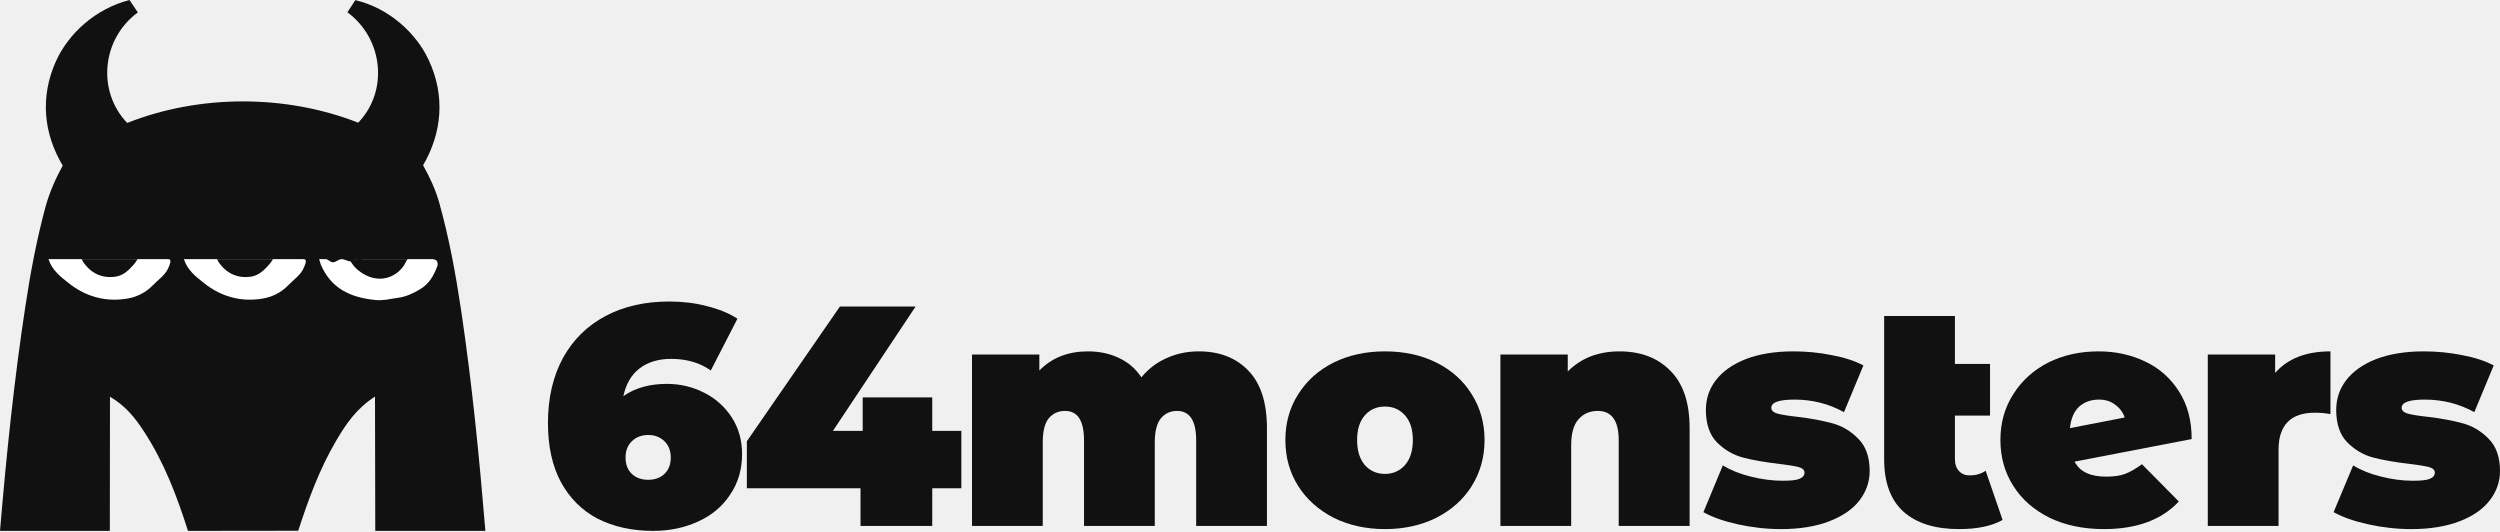
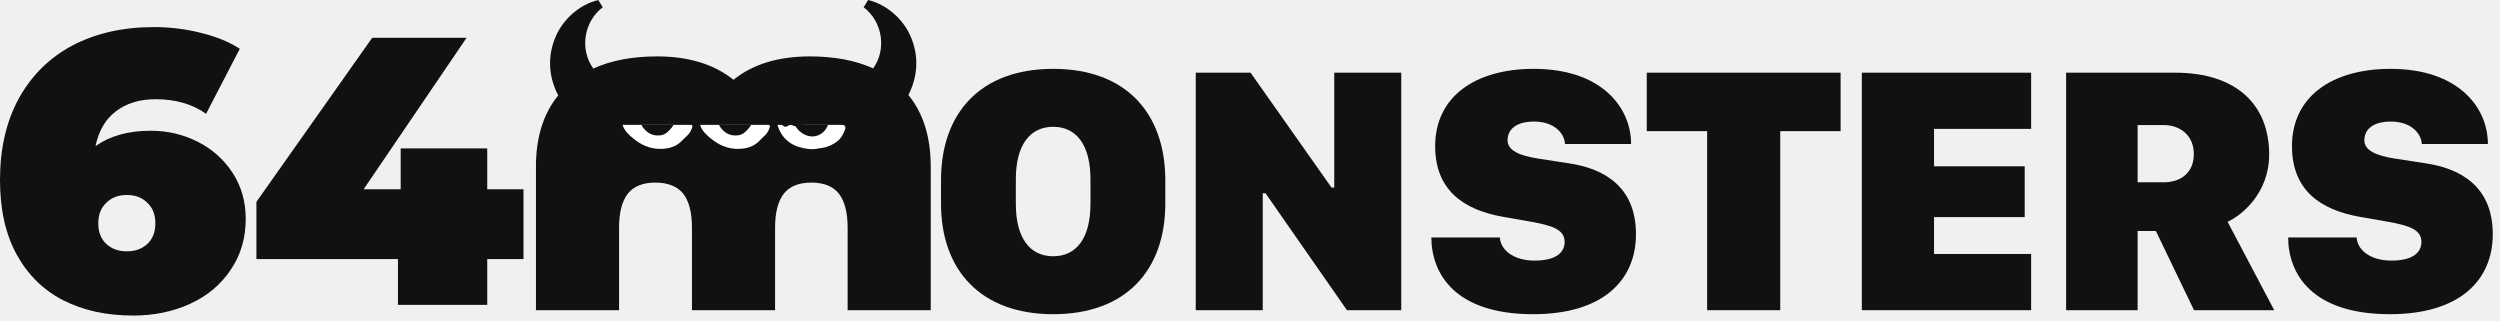
- <svg xmlns="http://www.w3.org/2000/svg" viewBox="0 0 183 38.87" width="183" height="38.87" role="img" aria-label="64monsters">
-   <g>
-     <path d="M27.47 38.86L27.45 29.03C26.09 29.9 25.33 31.03 24.6 32.27C23.39 34.34 22.59 36.51 21.83 38.85L13.76 38.86C12.95 36.31 12.01 33.83 10.53 31.57C9.87 30.55 9.15 29.68 8.05 29.04L8.04 38.86H0C0.47 33.3 1.02 27.93 1.85 22.47C2.23 19.95 2.67 17.6 3.32 15.18C3.62 14.08 4.06 13.1 4.59 12.12C3.2 9.79 2.91 7.11 4.1 4.47C5.01 2.47 6.96 0.65 9.48 0L10.09 0.91C7.45 2.84 7.08 6.67 9.31 9C14.61 6.9 20.91 6.9 26.22 8.98C28.45 6.67 28.06 2.83 25.43 0.9L26.01 0.01C28.47 0.59 30.46 2.41 31.38 4.39C32.62 7.04 32.34 9.75 30.97 12.1C31.46 12.97 31.87 13.85 32.15 14.83C32.89 17.48 33.36 20.07 33.77 22.82C34.56 28.16 35.08 33.42 35.53 38.86H27.47V38.86Z" fill="#111111" />
-     <path d="M26.62 18.97H31.7C31.7 18.97 31.95 19.02 31.99 19.12C32.06 19.31 32.04 19.4 32.01 19.49C31.74 20.2 31.42 20.77 30.74 21.18C30.25 21.47 29.74 21.72 29.12 21.8C28.57 21.88 28.04 22.02 27.48 21.96C25.63 21.78 24.22 21.1 23.48 19.36C23.46 19.3 23.36 18.97 23.36 18.97C23.49 18.97 23.63 18.97 23.82 18.97C24.04 18.97 24.17 19.21 24.39 19.2C24.58 19.2 24.78 18.97 25.01 18.97C25.25 18.97 25.43 19.13 25.65 19.13C25.87 19.13 25.91 18.97 26.05 18.97C26.18 18.97 26.24 19.1 26.32 19.1C26.41 19.1 26.49 18.97 26.62 18.97Z" fill="#FFFFFF" />
-     <path d="M25.97 19.55C26.63 20.24 27.75 20.73 28.82 20.13C29.12 19.96 29.36 19.73 29.55 19.46C29.62 19.36 29.76 19.06 29.83 18.97H25.56C25.66 19.14 25.83 19.4 25.97 19.55Z" fill="#111111" />
-     <path d="M13.46 18.97H22.13C22.13 18.97 22.34 18.95 22.37 19.04C22.42 19.2 22.33 19.36 22.26 19.55C22.03 20.13 21.51 20.45 21.1 20.88C20.56 21.44 19.88 21.76 19.14 21.87C17.57 22.11 16.15 21.69 14.93 20.72C14.33 20.25 13.72 19.77 13.46 18.97Z" fill="#FFFFFF" />
-     <path d="M18.38 20.25C18.97 20.16 19.37 19.74 19.74 19.32C19.81 19.24 19.93 19.06 19.98 18.97H15.89C15.93 19.05 15.96 19.12 15.98 19.15C16.54 19.99 17.35 20.4 18.38 20.25Z" fill="#111111" />
-     <path d="M3.55 18.97H12.21C12.21 18.97 12.43 18.95 12.46 19.04C12.51 19.2 12.42 19.36 12.35 19.55C12.12 20.13 11.6 20.45 11.19 20.88C10.65 21.44 9.97 21.76 9.23 21.87C7.66 22.11 6.24 21.69 5.02 20.72C4.42 20.25 3.81 19.77 3.55 18.97Z" fill="#FFFFFF" />
-     <path d="M8.47 20.25C9.06 20.16 9.46 19.74 9.83 19.32C9.9 19.24 10.01 19.06 10.07 18.97H5.98C6.02 19.05 6.05 19.12 6.07 19.15C6.63 19.99 7.44 20.4 8.47 20.25Z" fill="#111111" />
-   </g>
-   <g transform="translate(40.11 22.07)">
-     <path d="M136.4 16.66C135.33 16.66 134.28 16.54 133.24 16.31C132.2 16.08 131.36 15.78 130.71 15.42L132.14 12C132.72 12.35 133.4 12.63 134.2 12.82C134.99 13.02 135.76 13.12 136.51 13.12C137.11 13.12 137.52 13.08 137.75 12.98C138 12.88 138.12 12.72 138.12 12.53C138.12 12.33 137.97 12.19 137.66 12.11C137.37 12.04 136.89 11.96 136.22 11.88C135.19 11.76 134.32 11.61 133.6 11.42C132.88 11.23 132.25 10.85 131.7 10.3C131.17 9.75 130.9 8.96 130.9 7.94C130.9 7.13 131.14 6.4 131.63 5.76C132.12 5.12 132.85 4.6 133.81 4.22C134.79 3.84 135.96 3.65 137.32 3.65C138.26 3.65 139.19 3.74 140.09 3.92C141.01 4.09 141.79 4.34 142.43 4.68L141.01 8.1C139.91 7.49 138.7 7.18 137.39 7.18C136.25 7.18 135.69 7.38 135.69 7.78C135.69 7.98 135.84 8.12 136.15 8.21C136.45 8.29 136.93 8.37 137.59 8.44C138.62 8.56 139.48 8.73 140.18 8.92C140.9 9.12 141.53 9.5 142.06 10.05C142.61 10.6 142.89 11.39 142.89 12.41C142.89 13.19 142.64 13.9 142.15 14.54C141.66 15.19 140.93 15.7 139.95 16.08C138.97 16.46 137.79 16.66 136.4 16.66Z" fill="#111111" />
-     <path d="M126.43 5.23C127.34 4.18 128.7 3.65 130.48 3.65V8.24C130.07 8.17 129.69 8.14 129.34 8.14C127.57 8.14 126.68 9.05 126.68 10.85V16.43H121.5V3.88H126.43V5.23Z" fill="#111111" />
-     <path d="M114.06 12.82C114.61 12.82 115.07 12.76 115.44 12.62C115.82 12.48 116.23 12.24 116.68 11.91L119.38 14.64C118.13 15.98 116.3 16.66 113.9 16.66C112.39 16.66 111.06 16.38 109.92 15.83C108.77 15.26 107.88 14.48 107.26 13.49C106.63 12.5 106.32 11.38 106.32 10.14C106.32 8.89 106.63 7.77 107.26 6.79C107.88 5.8 108.74 5.02 109.82 4.47C110.92 3.92 112.15 3.65 113.51 3.65C114.75 3.65 115.89 3.9 116.93 4.4C117.97 4.89 118.79 5.63 119.41 6.61C120.02 7.57 120.32 8.73 120.32 10.07L111.75 11.72C112.13 12.46 112.9 12.82 114.06 12.82ZM113.54 7.18C112.94 7.18 112.45 7.36 112.07 7.71C111.7 8.06 111.48 8.58 111.41 9.27L115.42 8.49C115.28 8.09 115.04 7.78 114.71 7.55C114.39 7.3 114 7.18 113.54 7.18Z" fill="#111111" />
-     <path d="M106.48 15.99C105.7 16.43 104.64 16.66 103.29 16.66C101.53 16.66 100.18 16.23 99.23 15.39C98.29 14.54 97.81 13.26 97.81 11.56V1.06H102.99V4.57H105.56V8.35H102.99V11.52C102.99 11.9 103.09 12.2 103.29 12.41C103.49 12.63 103.75 12.73 104.07 12.73C104.51 12.73 104.9 12.62 105.24 12.39L106.48 15.99Z" fill="#111111" />
-     <path d="M90.26 16.66C89.19 16.66 88.14 16.54 87.1 16.31C86.06 16.08 85.22 15.78 84.58 15.42L86 12C86.58 12.35 87.27 12.63 88.06 12.82C88.86 13.02 89.63 13.12 90.38 13.12C90.97 13.12 91.38 13.08 91.61 12.98C91.86 12.88 91.98 12.72 91.98 12.53C91.98 12.33 91.83 12.19 91.52 12.11C91.23 12.04 90.75 11.96 90.08 11.88C89.05 11.76 88.18 11.61 87.47 11.42C86.75 11.23 86.11 10.85 85.56 10.3C85.03 9.75 84.76 8.96 84.76 7.94C84.76 7.13 85 6.4 85.49 5.76C85.98 5.12 86.71 4.6 87.67 4.22C88.65 3.84 89.82 3.65 91.18 3.65C92.13 3.65 93.05 3.74 93.95 3.92C94.87 4.09 95.65 4.34 96.29 4.68L94.87 8.1C93.77 7.49 92.56 7.18 91.25 7.18C90.12 7.18 89.55 7.38 89.55 7.78C89.55 7.98 89.7 8.12 90.01 8.21C90.32 8.29 90.8 8.37 91.45 8.44C92.48 8.56 93.34 8.73 94.04 8.92C94.76 9.12 95.39 9.5 95.92 10.05C96.47 10.6 96.75 11.39 96.75 12.41C96.75 13.19 96.5 13.9 96.02 14.54C95.53 15.19 94.79 15.7 93.81 16.08C92.84 16.46 91.65 16.66 90.26 16.66Z" fill="#111111" />
-     <path d="M78.43 3.65C79.97 3.65 81.21 4.11 82.14 5.05C83.09 5.98 83.57 7.39 83.57 9.27V16.43H78.38V10.16C78.38 8.73 77.87 8.01 76.85 8.01C76.27 8.01 75.79 8.21 75.43 8.63C75.08 9.02 74.9 9.66 74.9 10.53V16.43H69.72V3.88H74.65V5.12C75.14 4.63 75.7 4.26 76.34 4.01C76.99 3.77 77.68 3.65 78.43 3.65Z" fill="#111111" />
-     <path d="M61.27 16.66C59.88 16.66 58.62 16.38 57.51 15.83C56.41 15.26 55.54 14.49 54.92 13.51C54.29 12.52 53.98 11.39 53.98 10.14C53.98 8.89 54.29 7.77 54.92 6.79C55.54 5.8 56.41 5.02 57.51 4.47C58.62 3.92 59.88 3.65 61.27 3.65C62.67 3.65 63.93 3.92 65.03 4.47C66.14 5.02 67.01 5.8 67.62 6.79C68.24 7.77 68.56 8.89 68.56 10.14C68.56 11.39 68.24 12.52 67.62 13.51C67.01 14.49 66.14 15.26 65.03 15.83C63.93 16.38 62.67 16.66 61.27 16.66ZM61.27 12.62C61.86 12.62 62.35 12.4 62.73 11.98C63.12 11.53 63.31 10.92 63.31 10.14C63.31 9.36 63.12 8.76 62.73 8.33C62.35 7.9 61.86 7.69 61.27 7.69C60.67 7.69 60.18 7.9 59.8 8.33C59.42 8.76 59.23 9.36 59.23 10.14C59.23 10.92 59.42 11.53 59.8 11.98C60.18 12.4 60.67 12.62 61.27 12.62Z" fill="#111111" />
-     <path d="M47.63 3.65C49.15 3.65 50.35 4.11 51.26 5.05C52.17 5.98 52.63 7.39 52.63 9.27V16.43H47.45V10.16C47.45 8.73 46.98 8.01 46.05 8.01C45.56 8.01 45.17 8.19 44.86 8.56C44.57 8.92 44.42 9.51 44.42 10.3V16.43H39.24V10.16C39.24 8.73 38.78 8.01 37.85 8.01C37.36 8.01 36.96 8.19 36.65 8.56C36.36 8.92 36.22 9.51 36.22 10.3V16.43H31.04V3.88H35.97V5.05C36.9 4.11 38.08 3.65 39.52 3.65C40.36 3.65 41.12 3.81 41.79 4.13C42.46 4.44 43.01 4.91 43.44 5.55C43.94 4.94 44.55 4.47 45.27 4.15C45.99 3.82 46.78 3.65 47.63 3.65Z" fill="#111111" />
-     <path d="M30.26 13.67H28.13V16.43H22.88V13.67H14.56V10.23L21.37 0.37H26.91L20.86 9.47H23.04V7.02H28.13V9.47H30.26V13.67Z" fill="#111111" />
-     <path d="M8.71 6.03C9.69 6.03 10.6 6.25 11.44 6.68C12.28 7.1 12.95 7.71 13.46 8.49C13.96 9.27 14.21 10.16 14.21 11.17C14.21 12.29 13.92 13.28 13.34 14.13C12.78 14.99 12 15.65 11 16.1C10.01 16.56 8.91 16.79 7.7 16.79C6.16 16.79 4.81 16.49 3.64 15.9C2.5 15.3 1.6 14.41 0.96 13.24C0.32 12.06 0 10.61 0 8.9C0 7.07 0.37 5.48 1.1 4.13C1.85 2.78 2.89 1.76 4.22 1.06C5.56 0.35 7.12 0 8.89 0C9.86 0 10.77 0.11 11.64 0.34C12.52 0.56 13.26 0.86 13.87 1.26L11.92 5.05C11.12 4.48 10.15 4.2 9.01 4.2C8.08 4.2 7.3 4.44 6.69 4.91C6.1 5.37 5.71 6.04 5.52 6.93C6.36 6.33 7.43 6.03 8.71 6.03ZM7.34 13.05C7.82 13.05 8.22 12.91 8.53 12.62C8.83 12.33 8.99 11.93 8.99 11.42C8.99 10.92 8.83 10.52 8.53 10.23C8.22 9.93 7.82 9.77 7.34 9.77C6.85 9.77 6.45 9.93 6.14 10.23C5.84 10.52 5.68 10.92 5.68 11.42C5.68 11.93 5.84 12.33 6.14 12.62C6.45 12.91 6.85 13.05 7.34 13.05Z" fill="#111111" />
-   </g>
+ <svg xmlns="http://www.w3.org/2000/svg" width="234" height="30" viewBox="0 0 234 30" fill="none">
+   <path d="M81.255 0C83.062 0.441 84.518 1.817 85.193 3.315C86.053 5.225 85.906 7.17 85.025 8.89C86.418 10.596 87.117 12.831 87.117 15.597V29.034H79.338V21.304C79.338 19.888 79.063 18.827 78.514 18.119C77.965 17.433 77.107 17.091 75.943 17.091C74.778 17.091 73.921 17.433 73.371 18.119C72.822 18.827 72.548 19.889 72.548 21.304V29.034H64.768V21.304C64.768 19.889 64.494 18.827 63.945 18.119C63.373 17.433 62.505 17.091 61.34 17.091C60.175 17.091 59.318 17.433 58.769 18.119C58.219 18.827 57.945 19.888 57.945 21.304V29.034H50.165V15.597C50.165 12.852 50.861 10.631 52.248 8.93C51.349 7.201 51.193 5.24 52.061 3.315C52.736 1.817 54.191 0.441 55.998 0L56.417 0.679C54.624 2.035 54.253 4.657 55.534 6.418C57.186 5.66 59.175 5.279 61.505 5.279C64.45 5.279 66.834 6.009 68.657 7.469C70.459 6.009 72.844 5.279 75.811 5.279C78.109 5.279 80.082 5.655 81.73 6.401C82.997 4.64 82.624 2.03 80.836 0.679L81.255 0Z" fill="#111111" />
+   <path d="M75.164 11.69H78.885C78.885 11.69 79.064 11.726 79.095 11.809C79.147 11.946 79.134 12.014 79.108 12.085C78.913 12.624 78.676 13.054 78.179 13.364C77.823 13.586 77.446 13.771 76.995 13.836C76.593 13.894 76.201 13.997 75.791 13.956C74.435 13.821 73.403 13.301 72.866 11.983C72.85 11.944 72.775 11.69 72.775 11.69C72.871 11.69 72.977 11.69 73.11 11.69C73.271 11.69 73.372 11.874 73.529 11.868C73.672 11.864 73.815 11.692 73.983 11.692C74.16 11.692 74.291 11.811 74.452 11.811C74.612 11.811 74.644 11.692 74.743 11.692C74.841 11.692 74.882 11.793 74.945 11.793C75.008 11.793 75.07 11.69 75.164 11.69Z" fill="white" />
+   <path d="M74.686 12.127C75.168 12.652 75.989 13.02 76.774 12.57C76.995 12.444 77.169 12.27 77.311 12.062C77.361 11.99 77.463 11.762 77.512 11.69H74.385C74.462 11.819 74.584 12.017 74.686 12.127Z" fill="#111111" />
+   <path d="M65.53 11.69H71.872C71.872 11.69 72.028 11.678 72.05 11.746C72.089 11.864 72.024 11.985 71.97 12.129C71.805 12.567 71.424 12.816 71.122 13.138C70.724 13.563 70.23 13.804 69.689 13.889C68.539 14.071 67.5 13.747 66.6 13.016C66.163 12.661 65.72 12.295 65.53 11.69Z" fill="white" />
+   <path d="M69.132 12.659C69.562 12.594 69.852 12.273 70.126 11.953C70.174 11.897 70.261 11.761 70.304 11.69H67.31C67.338 11.749 67.357 11.806 67.37 11.825C67.785 12.462 68.374 12.772 69.132 12.659Z" fill="#111111" />
+   <path d="M58.272 11.69H64.615C64.615 11.69 64.771 11.678 64.793 11.746C64.832 11.864 64.766 11.985 64.712 12.129C64.547 12.567 64.167 12.816 63.864 13.138C63.466 13.563 62.972 13.804 62.431 13.889C61.281 14.071 60.242 13.747 59.343 13.016C58.905 12.661 58.463 12.295 58.272 11.69Z" fill="white" />
+   <path d="M61.874 12.659C62.305 12.594 62.595 12.273 62.869 11.953C62.917 11.897 63.004 11.761 63.047 11.69H60.052C60.08 11.749 60.1 11.806 60.112 11.825C60.527 12.462 61.117 12.772 61.874 12.659Z" fill="#111111" />
+   <path d="M214.17 22.226H220.586C220.619 23.268 221.71 24.392 223.844 24.392C225.929 24.392 226.645 23.562 226.645 22.65C226.645 21.509 225.538 21.119 223.534 20.76L220.847 20.288C217.183 19.637 214.528 17.796 214.528 13.676C214.528 9.083 218.225 6.444 223.762 6.444C230.049 6.444 232.867 10.011 232.867 13.48H226.678C226.645 12.552 225.749 11.379 223.779 11.379C222.036 11.379 221.303 12.177 221.303 13.122C221.303 14.083 222.394 14.571 224.202 14.848L227.052 15.288C230.13 15.744 233.323 17.324 233.323 21.917C233.323 26.249 230.212 29.409 223.697 29.409C216.401 29.409 214.186 25.646 214.17 22.226Z" fill="#111111" />
+   <path d="M203.583 6.803C209.398 6.803 212.394 9.865 212.394 14.457C212.394 18.138 209.756 20.19 208.502 20.76L212.867 29.034H205.359L201.792 21.624H200.082V29.034H193.388V6.803H203.583ZM200.082 17.063H202.541C204.039 17.063 205.342 16.233 205.342 14.425C205.342 12.601 203.974 11.705 202.541 11.705H200.082V17.063Z" fill="#111111" />
+   <path d="M190.114 23.773V29.034H174.267V6.803H190.114V12.063H181.026V15.565H189.512V20.321H181.026V23.773H190.114Z" fill="#111111" />
+   <path d="M166.629 29.034H159.788V12.275H154.137V6.803H172.28V12.275H166.629V29.034Z" fill="#111111" />
+   <path d="M133.974 22.226H140.391C140.424 23.268 141.515 24.392 143.648 24.392C145.733 24.392 146.45 23.562 146.45 22.65C146.45 21.509 145.342 21.119 143.339 20.76L140.652 20.288C136.987 19.637 134.332 17.796 134.332 13.676C134.332 9.083 138.029 6.444 143.567 6.444C149.854 6.444 152.671 10.011 152.671 13.48H146.482C146.45 12.552 145.554 11.379 143.583 11.379C141.841 11.379 141.108 12.177 141.108 13.122C141.108 14.083 142.199 14.571 144.007 14.848L146.857 15.288C149.935 15.744 153.127 17.324 153.127 21.917C153.127 26.249 150.016 29.409 143.502 29.409C136.205 29.409 133.99 25.646 133.974 22.226Z" fill="#111111" />
+   <path d="M118.192 29.034H111.922V6.803H117.052L124.626 17.552H124.886V6.803H131.157V29.034H126.075L118.453 18.089H118.192V29.034Z" fill="#111111" />
+   <path d="M109.072 19.05C109.072 25.288 105.391 29.409 98.583 29.409C91.792 29.409 88.078 25.288 88.078 19.05V16.868C88.078 10.549 91.792 6.444 98.583 6.444C105.391 6.444 109.072 10.597 109.072 16.868V19.05ZM102.069 16.77C102.069 13.578 100.749 11.868 98.583 11.868C96.401 11.868 95.082 13.578 95.082 16.77V19.083C95.082 22.291 96.401 23.985 98.583 23.985C100.749 23.985 102.069 22.291 102.069 19.083V16.77Z" fill="#111111" />
+   <path d="M49 24.25H45.606V28.536H37.248V24.25H24V18.893L34.839 3.536H43.672L34.036 17.715H37.504V13.893H45.606V17.715H49V24.25Z" fill="#111111" />
+   <path d="M14.097 12.237C15.68 12.237 17.151 12.581 18.511 13.27C19.872 13.958 20.96 14.93 21.776 16.184C22.592 17.438 23 18.876 23 20.499C23 22.294 22.53 23.88 21.59 25.257C20.675 26.634 19.414 27.692 17.806 28.43C16.199 29.167 14.418 29.536 12.464 29.536C9.967 29.536 7.778 29.057 5.898 28.098C4.044 27.139 2.597 25.712 1.558 23.819C0.519 21.925 0 19.602 0 16.848C0 13.897 0.594 11.339 1.781 9.175C2.992 7.012 4.674 5.364 6.826 4.233C9.002 3.102 11.525 2.536 14.393 2.536C15.952 2.536 17.436 2.721 18.845 3.089C20.255 3.434 21.454 3.925 22.444 4.565L19.29 10.651C18.004 9.741 16.434 9.286 14.579 9.286C13.07 9.286 11.822 9.667 10.832 10.43C9.868 11.167 9.237 12.249 8.94 13.675C10.3 12.716 12.019 12.237 14.097 12.237ZM11.871 23.524C12.662 23.524 13.305 23.29 13.8 22.823C14.295 22.356 14.542 21.716 14.542 20.905C14.542 20.093 14.295 19.454 13.8 18.987C13.305 18.495 12.662 18.249 11.871 18.249C11.08 18.249 10.437 18.495 9.942 18.987C9.447 19.454 9.2 20.093 9.2 20.905C9.2 21.716 9.447 22.356 9.942 22.823C10.437 23.29 11.08 23.524 11.871 23.524Z" fill="#111111" />
</svg>
